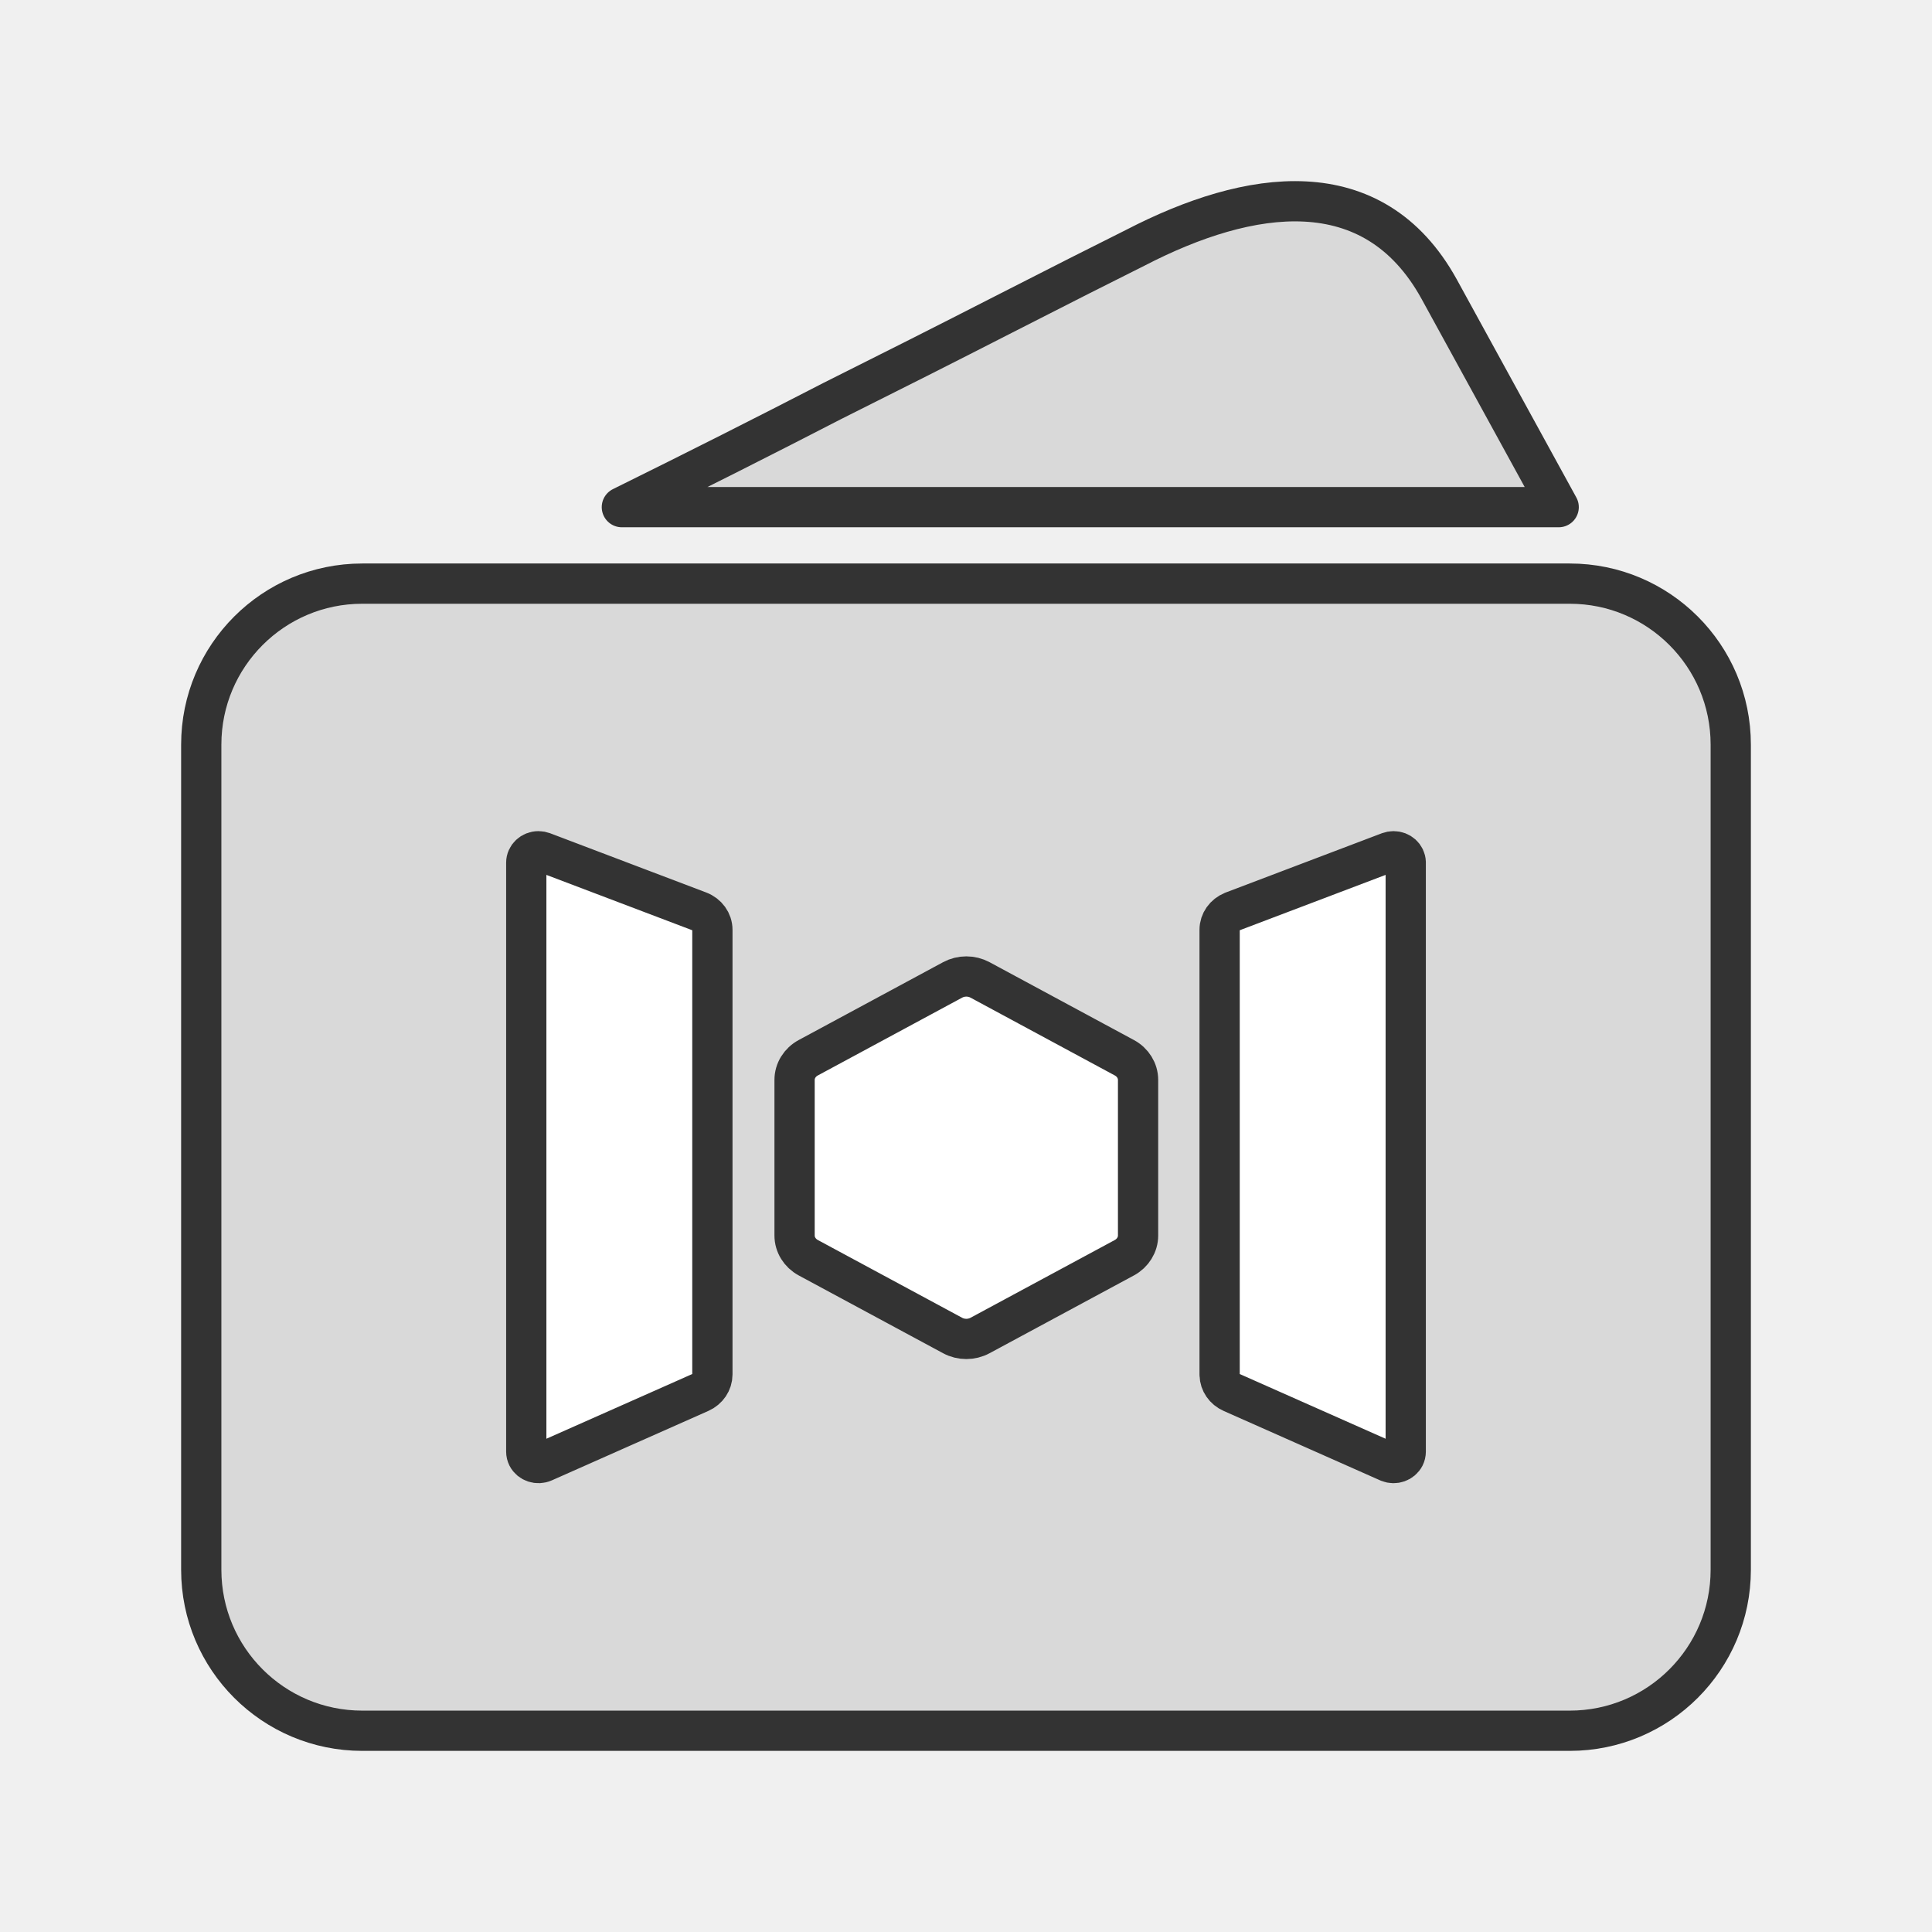
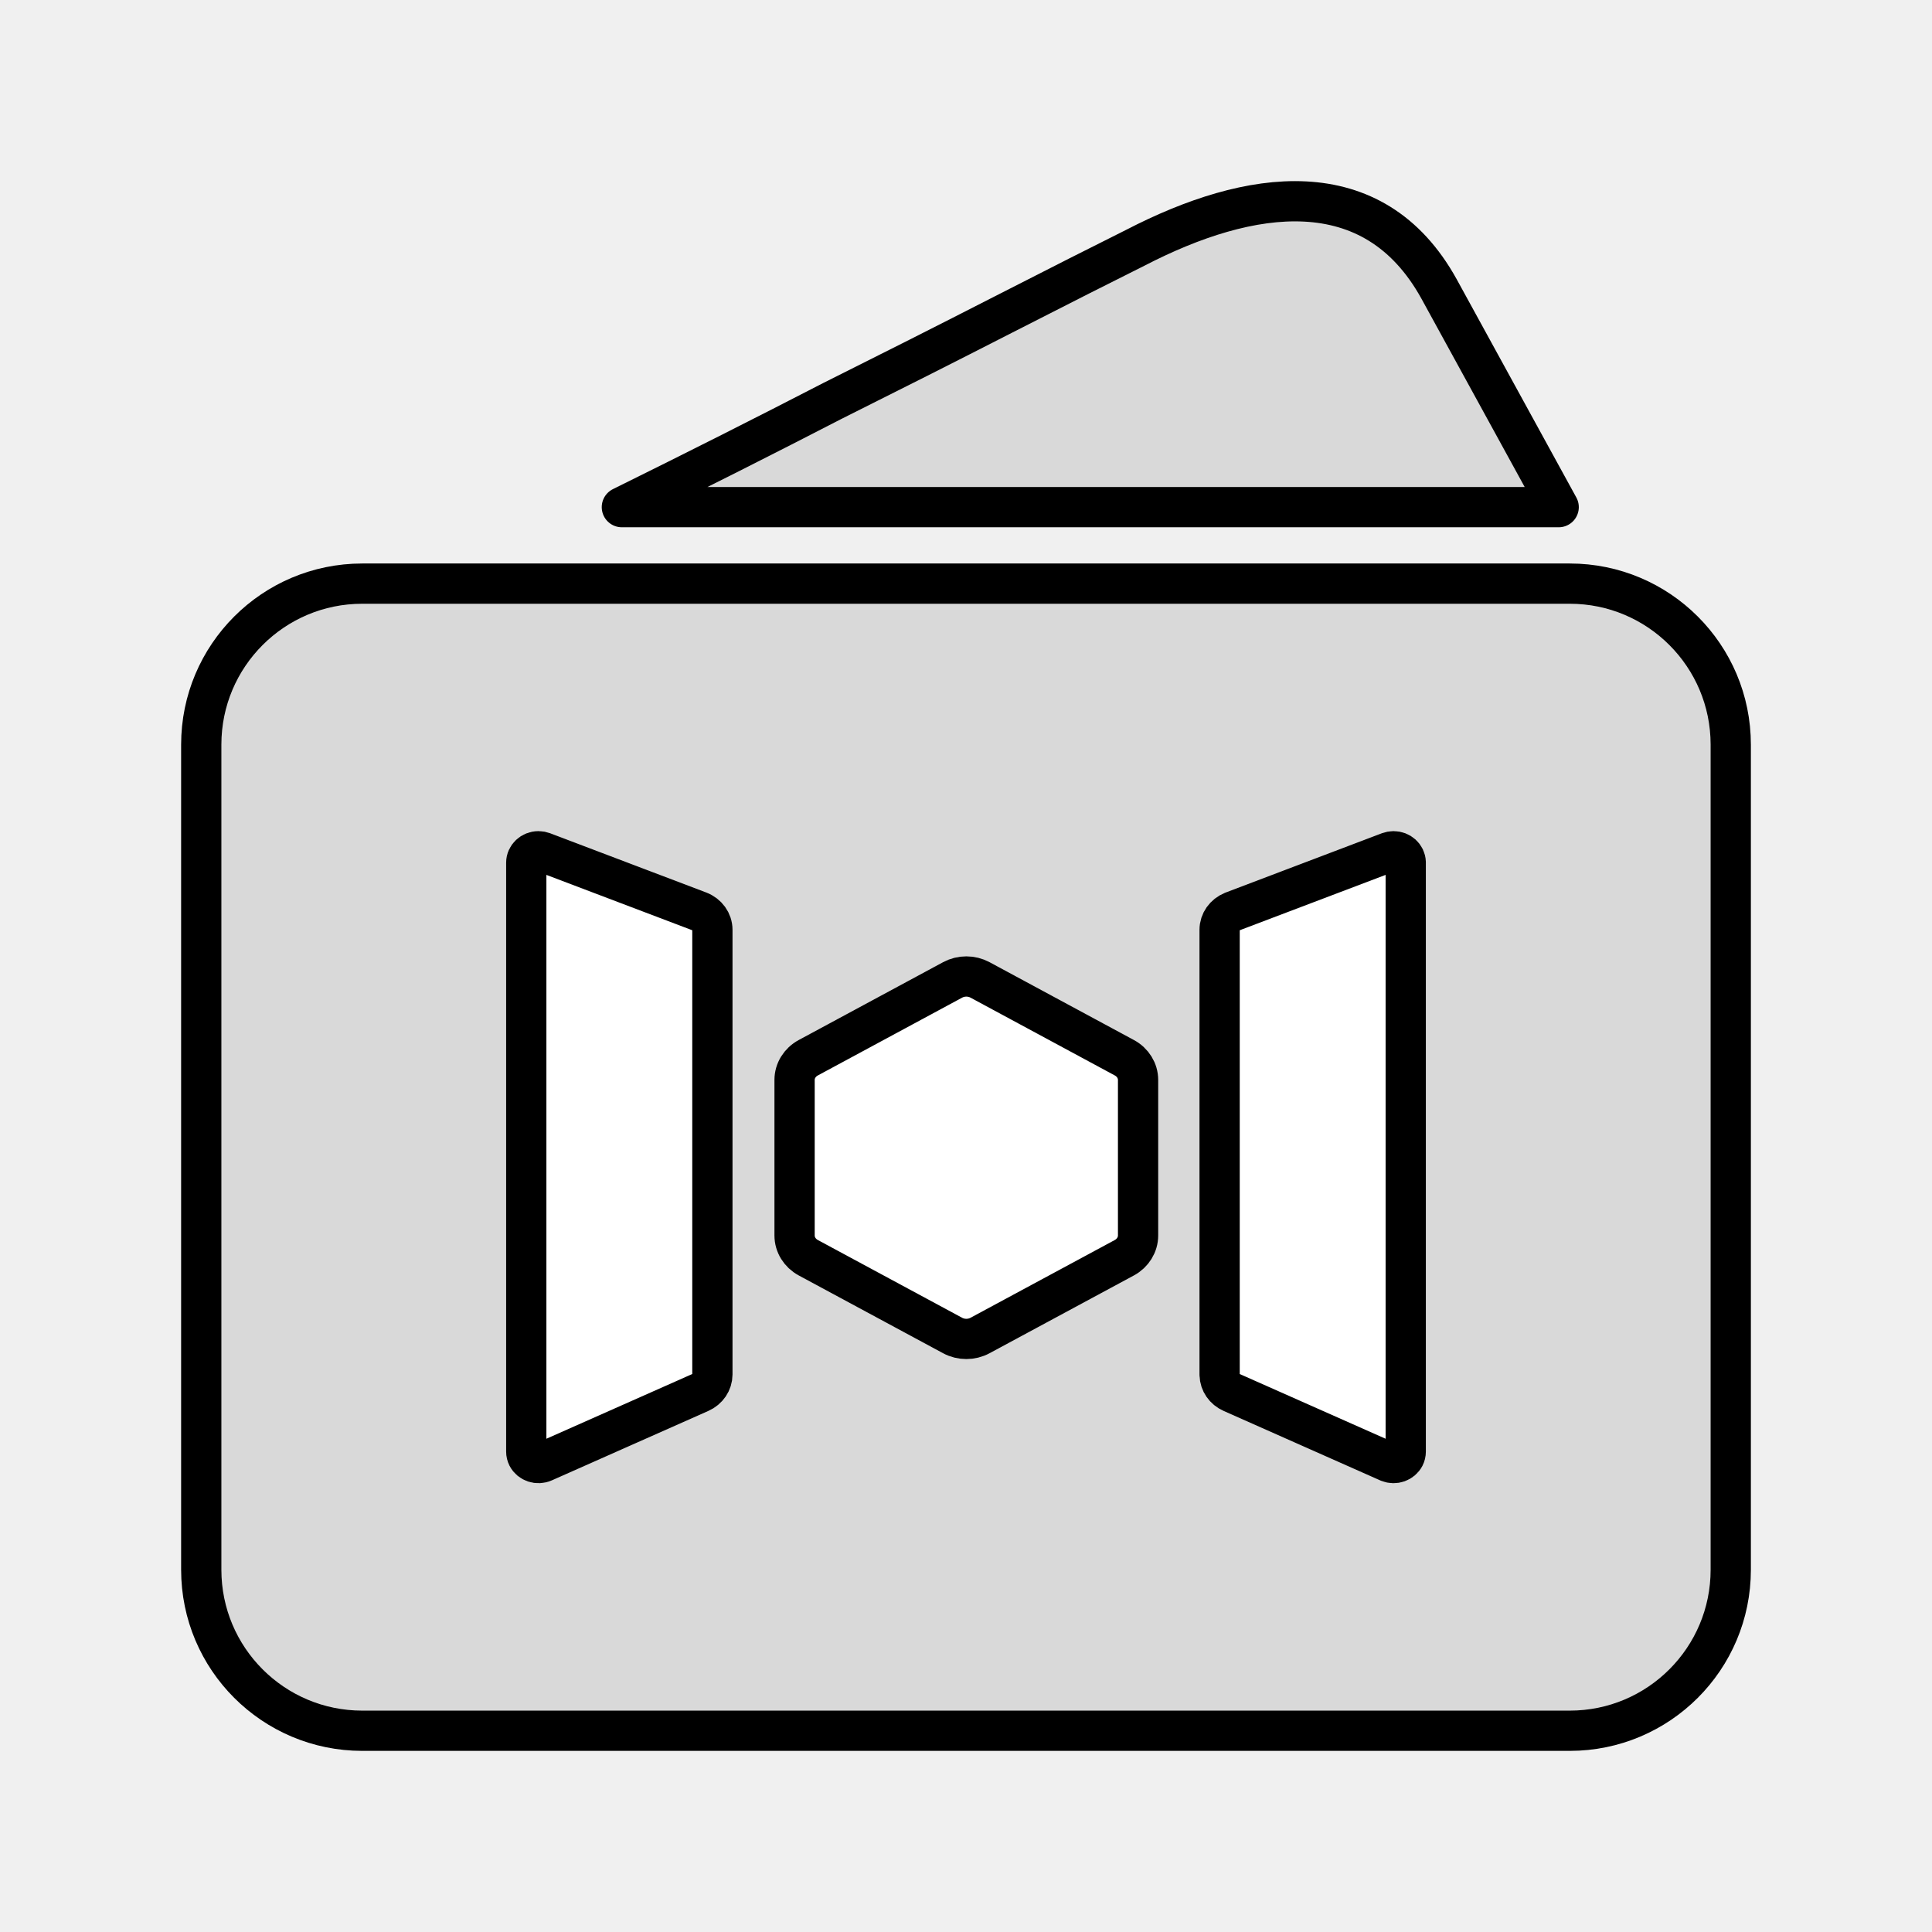
<svg xmlns="http://www.w3.org/2000/svg" width="48" height="48" viewBox="0 0 48 48" fill="none">
-   <rect x="5" y="14.5" width="38" height="28.5" rx="4" fill="#D9D9D9" stroke="#333333" stroke-linecap="round" stroke-linejoin="round" />
-   <path fill-rule="evenodd" clip-rule="evenodd" d="M34.622 21.149C34.786 21.149 34.92 21.271 34.925 21.424L34.925 21.433V36.066C34.925 36.108 34.915 36.15 34.896 36.188C34.825 36.326 34.65 36.387 34.501 36.326L34.492 36.322L30.604 34.597C30.423 34.517 30.306 34.348 30.302 34.161L30.301 34.149V23.1C30.301 22.902 30.427 22.724 30.621 22.646L30.632 22.641L34.508 21.17C34.544 21.157 34.583 21.149 34.622 21.149ZM13.378 21.149C13.418 21.149 13.456 21.157 13.492 21.17L17.368 22.641C17.568 22.717 17.699 22.898 17.699 23.1V34.149C17.699 34.34 17.581 34.515 17.396 34.597L13.508 36.322C13.357 36.389 13.176 36.329 13.104 36.188C13.085 36.15 13.075 36.108 13.075 36.066V21.433C13.075 21.276 13.211 21.149 13.378 21.149ZM24.349 24.346L27.934 26.279C28.145 26.392 28.275 26.603 28.275 26.83V30.696C28.275 30.923 28.145 31.134 27.934 31.248L24.349 33.18C24.138 33.294 23.878 33.294 23.667 33.18L20.082 31.248C19.871 31.134 19.741 30.923 19.741 30.696V26.83C19.741 26.603 19.871 26.392 20.082 26.279L23.667 24.346C23.878 24.232 24.138 24.232 24.349 24.346Z" fill="white" stroke="#333333" stroke-linecap="round" stroke-linejoin="round" />
-   <path d="M15.45 12.6H38.725L35.752 7.177C34.114 4.216 31.037 4.692 28.216 6.151C27.43 6.542 26.336 7.096 24.934 7.812C23.533 8.529 22.115 9.245 20.679 9.962C19.039 10.809 17.296 11.688 15.45 12.6Z" fill="#D9D9D9" stroke="#333333" stroke-linecap="round" stroke-linejoin="round" />
+   <rect x="5" y="14.5" width="38" height="28.5" rx="4" fill="#D9D9D9" stroke="#000" stroke-linecap="round" stroke-linejoin="round" />
+   <path fill-rule="evenodd" clip-rule="evenodd" d="M34.622 21.149C34.786 21.149 34.92 21.271 34.925 21.424L34.925 21.433V36.066C34.925 36.108 34.915 36.15 34.896 36.188C34.825 36.326 34.65 36.387 34.501 36.326L34.492 36.322L30.604 34.597C30.423 34.517 30.306 34.348 30.302 34.161L30.301 34.149V23.1C30.301 22.902 30.427 22.724 30.621 22.646L30.632 22.641L34.508 21.17C34.544 21.157 34.583 21.149 34.622 21.149ZM13.378 21.149C13.418 21.149 13.456 21.157 13.492 21.17L17.368 22.641C17.568 22.717 17.699 22.898 17.699 23.1V34.149C17.699 34.34 17.581 34.515 17.396 34.597L13.508 36.322C13.357 36.389 13.176 36.329 13.104 36.188C13.085 36.15 13.075 36.108 13.075 36.066V21.433C13.075 21.276 13.211 21.149 13.378 21.149ZM24.349 24.346L27.934 26.279C28.145 26.392 28.275 26.603 28.275 26.83V30.696C28.275 30.923 28.145 31.134 27.934 31.248L24.349 33.18C24.138 33.294 23.878 33.294 23.667 33.18L20.082 31.248C19.871 31.134 19.741 30.923 19.741 30.696V26.83C19.741 26.603 19.871 26.392 20.082 26.279L23.667 24.346C23.878 24.232 24.138 24.232 24.349 24.346Z" fill="white" stroke="#000" stroke-linecap="round" stroke-linejoin="round" />
+   <path d="M15.45 12.6H38.725L35.752 7.177C34.114 4.216 31.037 4.692 28.216 6.151C27.43 6.542 26.336 7.096 24.934 7.812C23.533 8.529 22.115 9.245 20.679 9.962C19.039 10.809 17.296 11.688 15.45 12.6Z" fill="#D9D9D9" stroke="#000" stroke-linecap="round" stroke-linejoin="round" />
</svg>
